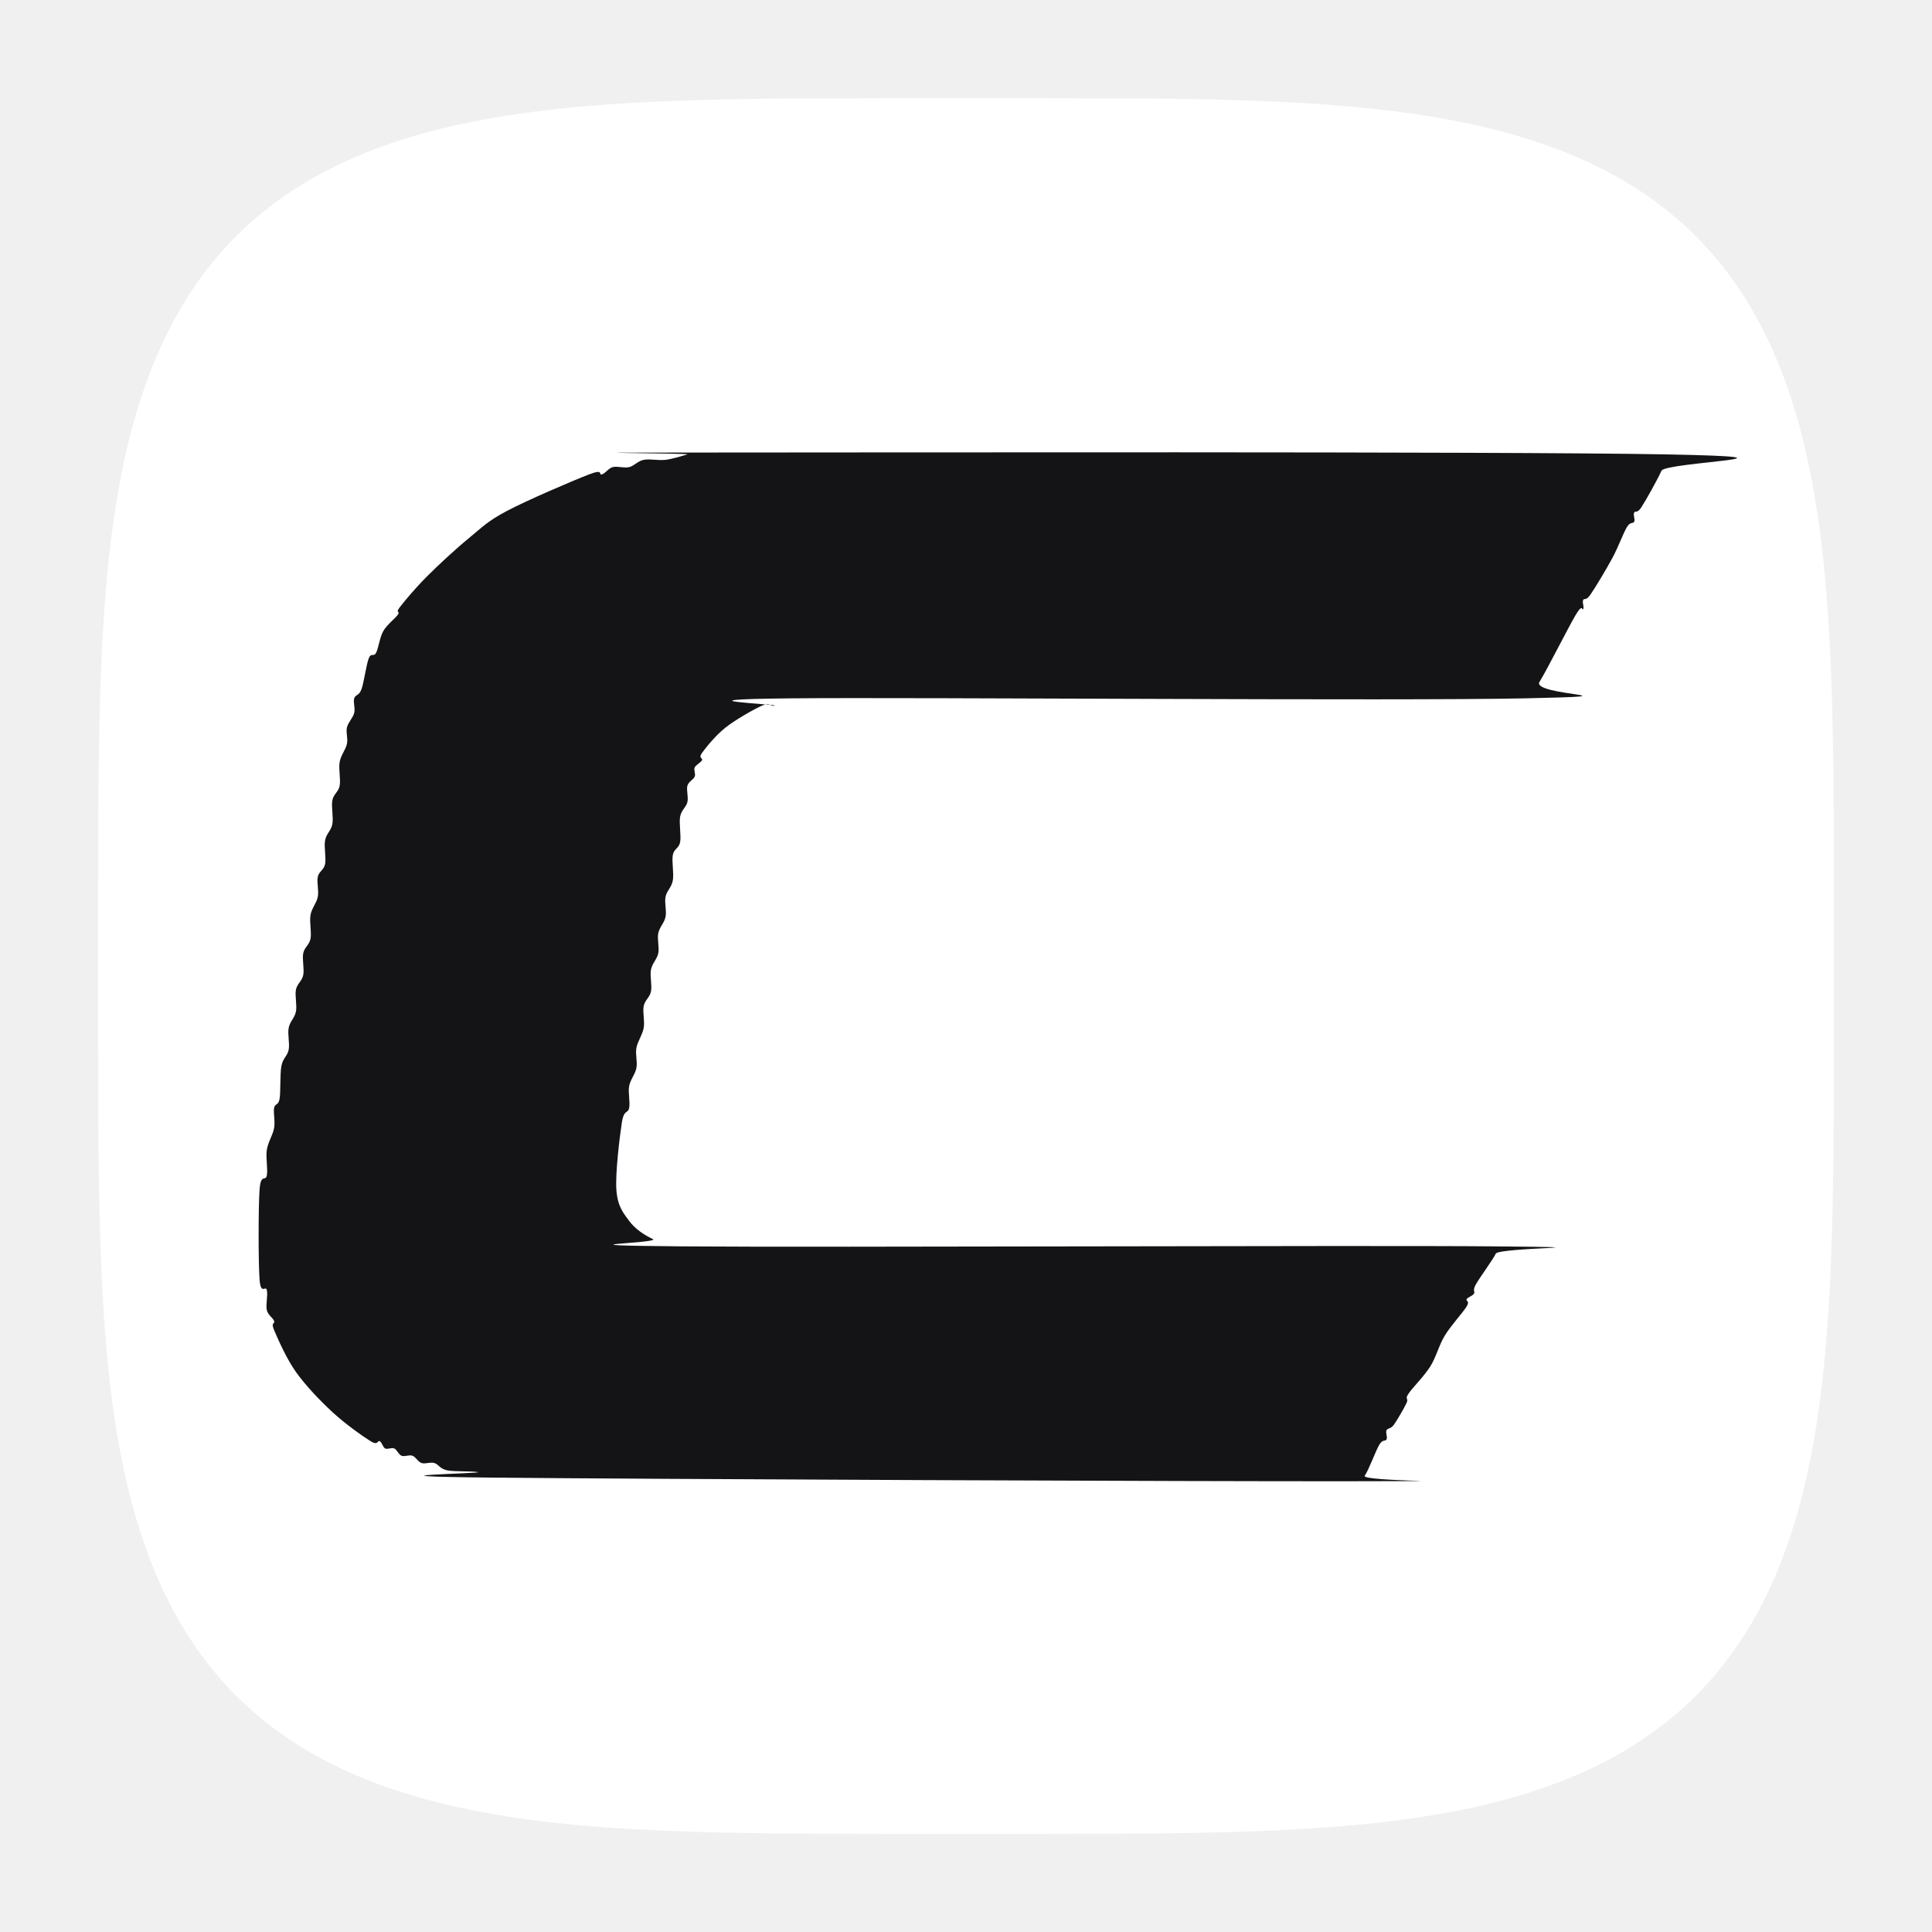
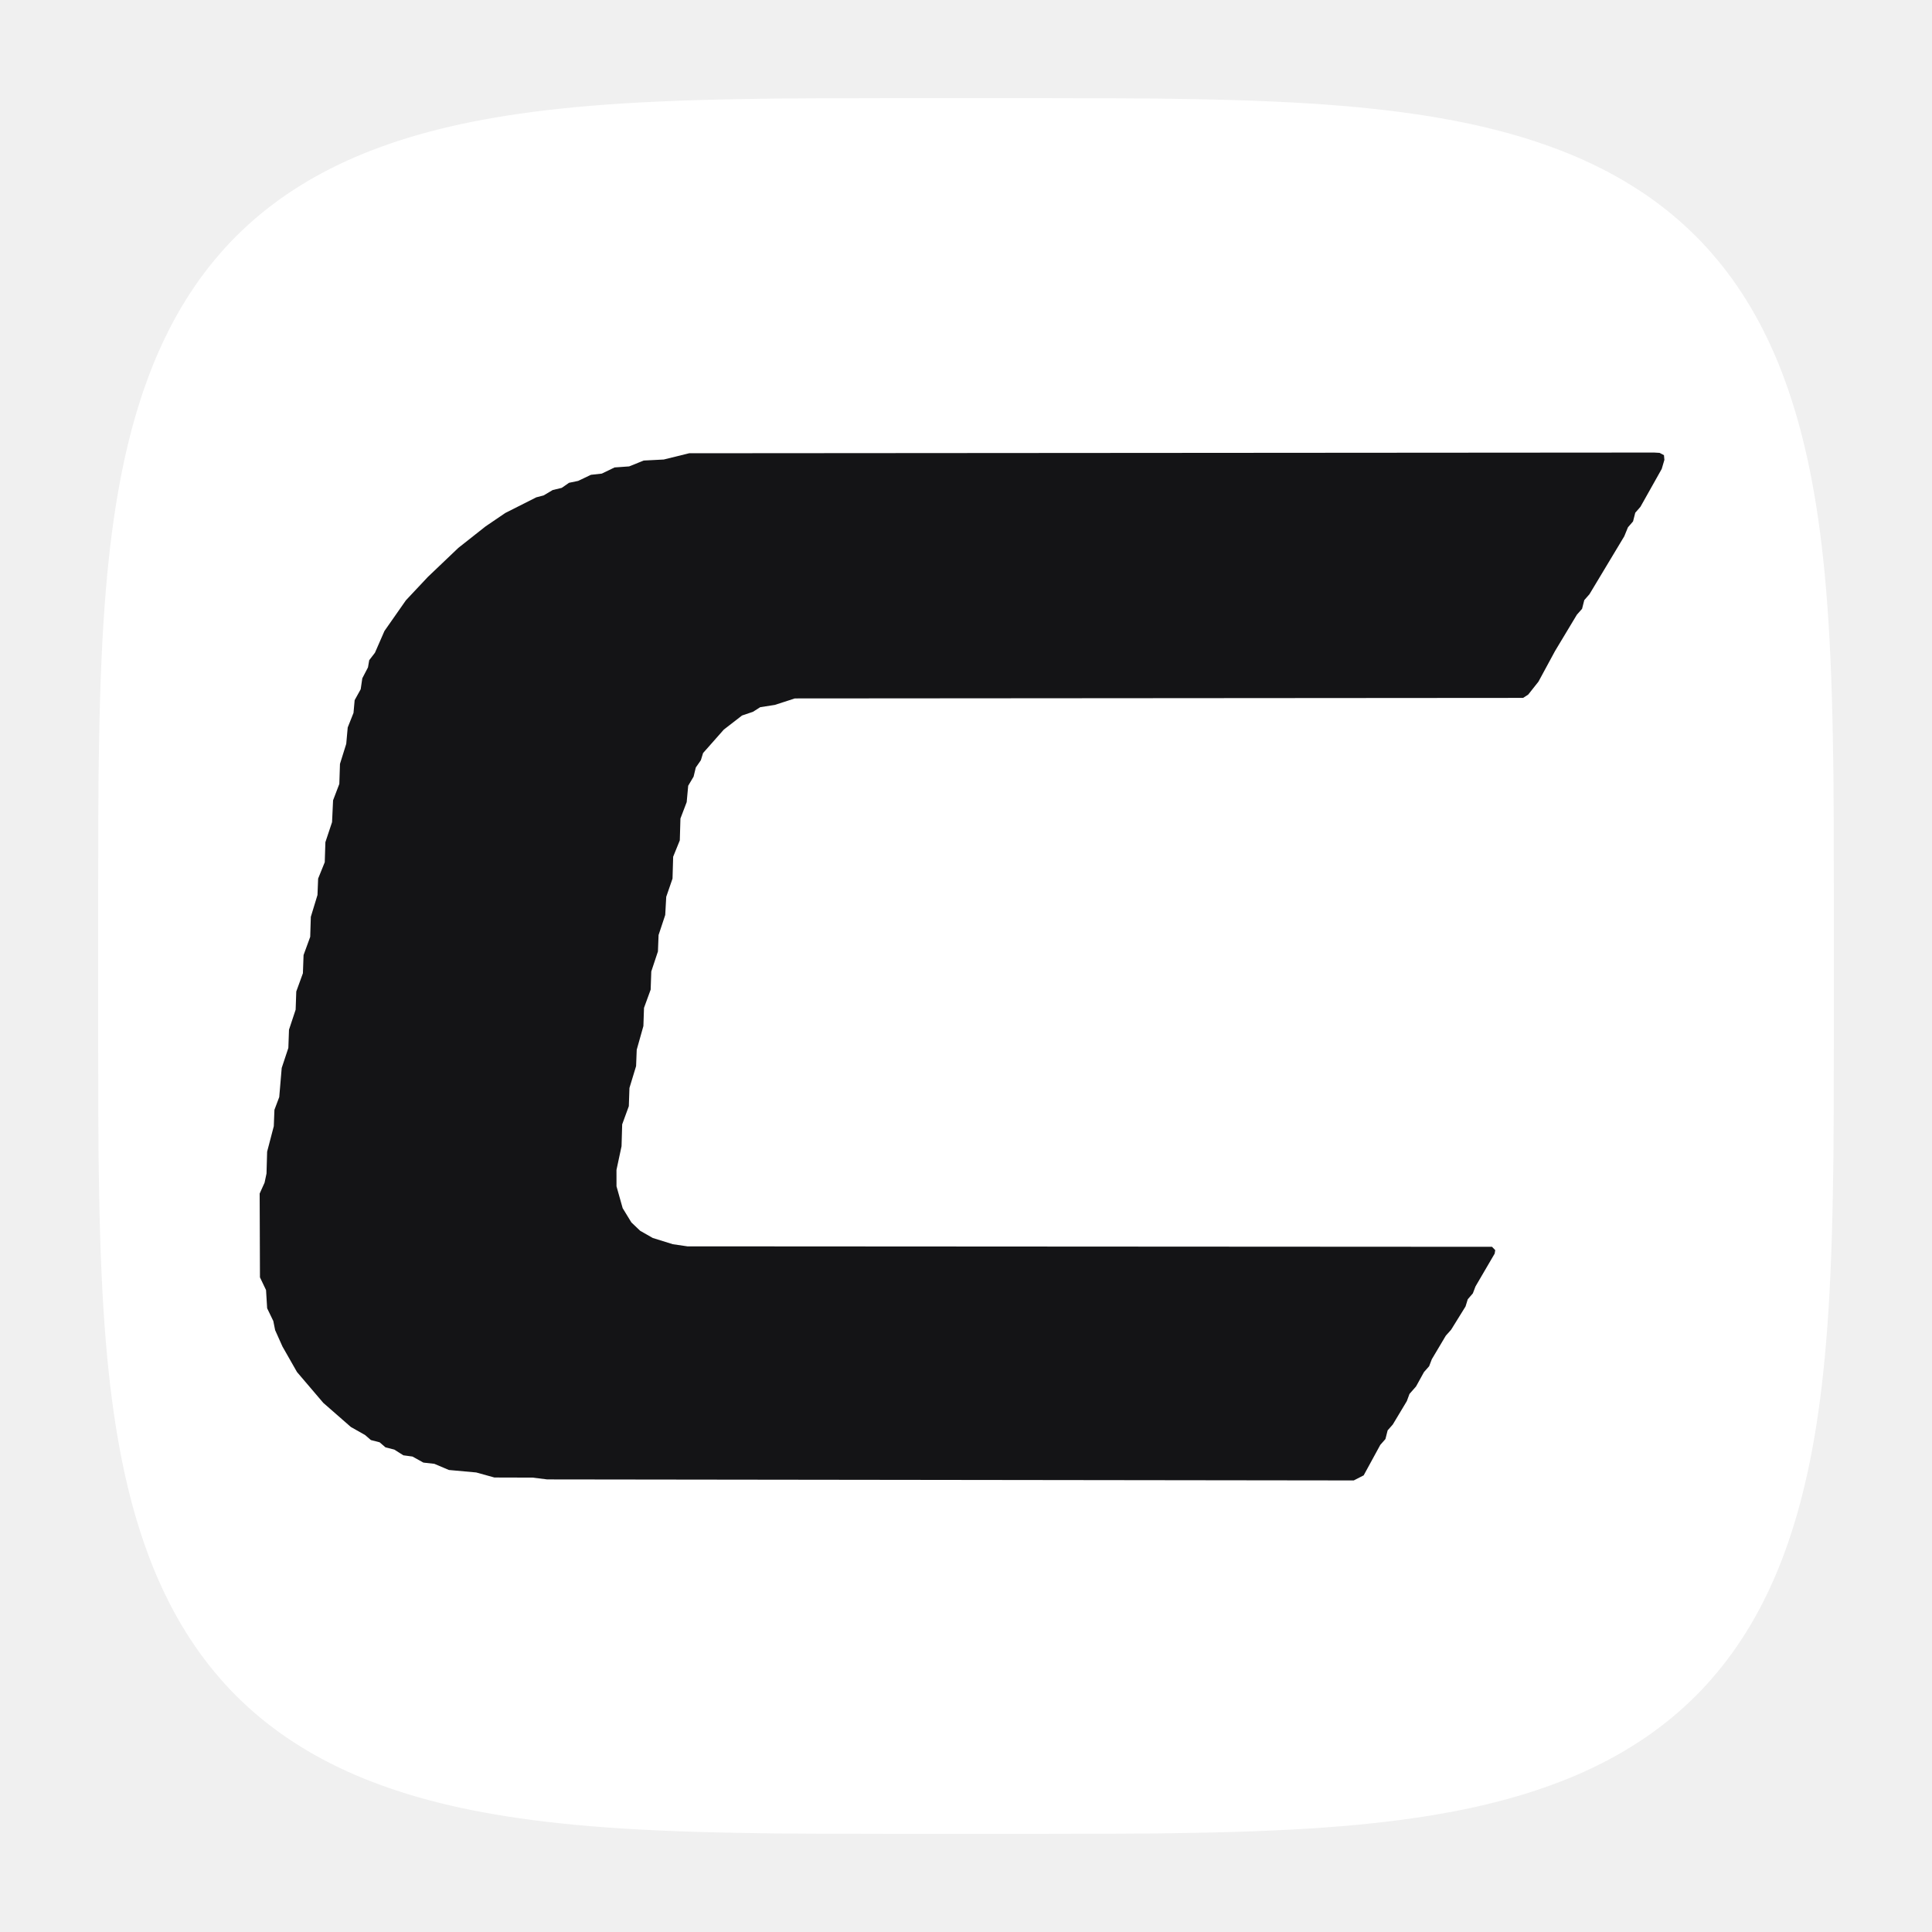
<svg xmlns="http://www.w3.org/2000/svg" viewBox="0 0 512 512" width="512" height="512">
  <path d="M 486.00 256.00 C 486.00 269.59 485.98 287.16 485.94 296.76 C 485.91 306.37 485.85 308.67 485.77 313.63 C 485.70 318.60 485.60 322.59 485.49 326.56 C 485.38 330.52 485.24 334.02 485.09 337.43 C 484.94 340.83 484.77 343.95 484.58 346.97 C 484.39 349.99 484.18 352.82 483.95 355.56 C 483.73 358.30 483.48 360.90 483.21 363.42 C 482.95 365.95 482.66 368.35 482.36 370.70 C 482.05 373.04 481.73 375.29 481.39 377.49 C 481.04 379.68 480.68 381.79 480.30 383.86 C 479.92 385.92 479.52 387.91 479.10 389.86 C 478.68 391.81 478.24 393.70 477.78 395.55 C 477.32 397.40 476.84 399.19 476.34 400.95 C 475.84 402.70 475.32 404.41 474.78 406.08 C 474.24 407.75 473.68 409.38 473.10 410.97 C 472.52 412.56 471.93 414.12 471.31 415.64 C 470.69 417.16 470.05 418.64 469.39 420.10 C 468.72 421.55 468.04 422.97 467.34 424.36 C 466.64 425.75 465.92 427.11 465.17 428.44 C 464.43 429.77 463.66 431.06 462.87 432.33 C 462.09 433.61 461.28 434.85 460.45 436.06 C 459.62 437.28 458.77 438.47 457.89 439.63 C 457.02 440.79 456.12 441.93 455.20 443.04 C 454.28 444.15 453.34 445.23 452.37 446.30 C 451.41 447.36 450.42 448.39 449.41 449.41 C 448.39 450.42 447.36 451.41 446.30 452.37 C 445.23 453.34 444.15 454.28 443.04 455.20 C 441.93 456.12 440.79 457.02 439.63 457.89 C 438.47 458.77 437.28 459.62 436.06 460.45 C 434.85 461.28 433.61 462.09 432.33 462.87 C 431.06 463.66 429.77 464.43 428.44 465.17 C 427.11 465.92 425.75 466.64 424.36 467.34 C 422.97 468.04 421.55 468.72 420.10 469.39 C 418.64 470.05 417.16 470.69 415.64 471.31 C 414.12 471.93 412.56 472.52 410.97 473.10 C 409.38 473.68 407.75 474.24 406.08 474.78 C 404.41 475.32 402.70 475.84 400.95 476.34 C 399.19 476.84 397.40 477.32 395.55 477.78 C 393.70 478.24 391.81 478.68 389.86 479.10 C 387.91 479.52 385.92 479.92 383.86 480.30 C 381.79 480.68 379.68 481.04 377.49 481.39 C 375.29 481.73 373.04 482.05 370.70 482.36 C 368.35 482.66 365.95 482.95 363.42 483.21 C 360.90 483.48 358.30 483.73 355.56 483.95 C 352.82 484.18 349.99 484.39 346.97 484.58 C 343.95 484.77 340.83 484.94 337.43 485.09 C 334.02 485.24 330.52 485.38 326.56 485.49 C 322.59 485.60 318.60 485.70 313.63 485.77 C 308.67 485.85 306.37 485.91 296.76 485.94 C 287.16 485.98 269.59 486.00 256.00 486.00 C 242.41 486.00 224.84 485.98 215.24 485.94 C 205.63 485.91 203.33 485.85 198.37 485.77 C 193.40 485.70 189.41 485.60 185.44 485.49 C 181.48 485.38 177.98 485.24 174.57 485.09 C 171.17 484.94 168.05 484.77 165.03 484.58 C 162.01 484.39 159.18 484.18 156.44 483.95 C 153.70 483.73 151.10 483.48 148.58 483.21 C 146.05 482.95 143.65 482.66 141.30 482.36 C 138.96 482.05 136.71 481.73 134.51 481.39 C 132.32 481.04 130.21 480.68 128.14 480.30 C 126.08 479.92 124.09 479.52 122.14 479.10 C 120.19 478.68 118.30 478.24 116.45 477.78 C 114.60 477.32 112.81 476.84 111.05 476.34 C 109.30 475.84 107.59 475.32 105.92 474.78 C 104.25 474.24 102.62 473.68 101.03 473.10 C 99.44 472.52 97.88 471.93 96.36 471.31 C 94.84 470.69 93.36 470.05 91.90 469.39 C 90.45 468.72 89.03 468.04 87.64 467.34 C 86.25 466.64 84.89 465.92 83.56 465.17 C 82.23 464.43 80.94 463.66 79.67 462.87 C 78.39 462.09 77.15 461.28 75.94 460.45 C 74.72 459.62 73.53 458.77 72.37 457.89 C 71.21 457.02 70.07 456.12 68.96 455.20 C 67.85 454.28 66.77 453.34 65.70 452.37 C 64.64 451.41 63.61 450.42 62.59 449.41 C 61.58 448.39 60.59 447.36 59.63 446.30 C 58.66 445.23 57.72 444.15 56.80 443.04 C 55.88 441.93 54.98 440.79 54.11 439.63 C 53.23 438.47 52.38 437.28 51.55 436.06 C 50.72 434.85 49.91 433.61 49.13 432.33 C 48.34 431.06 47.57 429.77 46.83 428.44 C 46.08 427.11 45.36 425.75 44.66 424.36 C 43.96 422.97 43.28 421.55 42.61 420.10 C 41.95 418.64 41.31 417.16 40.69 415.64 C 40.07 414.12 39.48 412.56 38.90 410.97 C 38.32 409.38 37.76 407.75 37.22 406.08 C 36.68 404.41 36.16 402.70 35.66 400.95 C 35.16 399.19 34.68 397.40 34.22 395.55 C 33.76 393.70 33.32 391.81 32.90 389.86 C 32.48 387.91 32.08 385.92 31.70 383.86 C 31.32 381.79 30.96 379.68 30.61 377.49 C 30.27 375.29 29.95 373.04 29.64 370.70 C 29.34 368.35 29.05 365.95 28.79 363.42 C 28.52 360.90 28.27 358.30 28.05 355.56 C 27.82 352.82 27.61 349.99 27.42 346.97 C 27.23 343.95 27.06 340.83 26.91 337.43 C 26.76 334.02 26.62 330.52 26.51 326.56 C 26.40 322.59 26.30 318.60 26.23 313.63 C 26.15 308.67 26.09 306.37 26.06 296.76 C 26.02 287.16 26.00 269.59 26.00 256.00 C 26.00 242.41 26.02 224.84 26.06 215.24 C 26.09 205.63 26.15 203.33 26.23 198.37 C 26.30 193.40 26.40 189.41 26.51 185.44 C 26.62 181.48 26.76 177.98 26.91 174.57 C 27.06 171.17 27.23 168.05 27.42 165.03 C 27.61 162.01 27.82 159.18 28.05 156.44 C 28.27 153.70 28.52 151.10 28.79 148.58 C 29.05 146.05 29.34 143.65 29.64 141.30 C 29.95 138.96 30.27 136.71 30.61 134.51 C 30.96 132.32 31.32 130.21 31.70 128.14 C 32.08 126.08 32.48 124.09 32.90 122.14 C 33.32 120.19 33.76 118.30 34.22 116.45 C 34.68 114.60 35.16 112.81 35.66 111.05 C 36.16 109.30 36.68 107.59 37.22 105.92 C 37.76 104.25 38.32 102.62 38.90 101.03 C 39.48 99.44 40.07 97.88 40.69 96.36 C 41.31 94.84 41.95 93.36 42.61 91.90 C 43.28 90.45 43.96 89.03 44.66 87.64 C 45.36 86.25 46.08 84.89 46.83 83.56 C 47.57 82.23 48.34 80.94 49.13 79.67 C 49.91 78.39 50.72 77.15 51.55 75.94 C 52.38 74.72 53.23 73.53 54.11 72.37 C 54.98 71.21 55.88 70.07 56.80 68.96 C 57.72 67.85 58.66 66.77 59.63 65.70 C 60.59 64.64 61.58 63.61 62.59 62.59 C 63.61 61.58 64.64 60.59 65.70 59.63 C 66.77 58.66 67.85 57.72 68.96 56.80 C 70.07 55.88 71.21 54.98 72.37 54.11 C 73.53 53.23 74.72 52.38 75.94 51.55 C 77.15 50.72 78.39 49.91 79.67 49.13 C 80.94 48.34 82.23 47.57 83.56 46.83 C 84.89 46.08 86.25 45.36 87.64 44.66 C 89.03 43.96 90.45 43.28 91.90 42.61 C 93.36 41.95 94.84 41.31 96.36 40.69 C 97.88 40.07 99.44 39.48 101.03 38.90 C 102.62 38.32 104.25 37.76 105.92 37.22 C 107.59 36.68 109.30 36.16 111.05 35.66 C 112.81 35.16 114.60 34.68 116.45 34.22 C 118.30 33.76 120.19 33.32 122.14 32.90 C 124.09 32.48 126.08 32.08 128.14 31.70 C 130.21 31.32 132.32 30.96 134.51 30.61 C 136.71 30.27 138.96 29.95 141.30 29.64 C 143.65 29.34 146.05 29.05 148.58 28.79 C 151.10 28.52 153.70 28.27 156.44 28.05 C 159.18 27.82 162.01 27.61 165.03 27.42 C 168.05 27.23 171.17 27.06 174.57 26.91 C 177.98 26.76 181.48 26.62 185.44 26.51 C 189.41 26.40 193.40 26.30 198.37 26.23 C 203.33 26.15 205.63 26.09 215.24 26.06 C 224.84 26.02 242.41 26.00 256.00 26.00 C 269.59 26.00 287.16 26.02 296.76 26.06 C 306.37 26.09 308.67 26.15 313.63 26.23 C 318.60 26.30 322.59 26.40 326.56 26.51 C 330.52 26.62 334.02 26.76 337.43 26.91 C 340.83 27.06 343.95 27.23 346.97 27.42 C 349.99 27.61 352.82 27.82 355.56 28.05 C 358.30 28.27 360.90 28.52 363.42 28.79 C 365.95 29.05 368.35 29.34 370.70 29.64 C 373.04 29.95 375.29 30.27 377.49 30.61 C 379.68 30.96 381.79 31.32 383.86 31.70 C 385.92 32.08 387.91 32.48 389.86 32.90 C 391.81 33.32 393.70 33.76 395.55 34.22 C 397.40 34.68 399.19 35.16 400.95 35.66 C 402.70 36.16 404.41 36.68 406.08 37.22 C 407.75 37.76 409.38 38.32 410.97 38.90 C 412.56 39.48 414.12 40.07 415.64 40.69 C 417.16 41.31 418.64 41.95 420.10 42.61 C 421.55 43.28 422.97 43.96 424.36 44.66 C 425.75 45.36 427.11 46.08 428.44 46.83 C 429.77 47.57 431.06 48.34 432.33 49.13 C 433.61 49.91 434.85 50.72 436.06 51.55 C 437.28 52.38 438.47 53.23 439.63 54.11 C 440.79 54.98 441.93 55.88 443.04 56.80 C 444.15 57.72 445.23 58.66 446.30 59.63 C 447.36 60.59 448.39 61.58 449.41 62.59 C 450.42 63.61 451.41 64.64 452.37 65.70 C 453.34 66.77 454.28 67.85 455.20 68.96 C 456.12 70.07 457.02 71.21 457.89 72.37 C 458.77 73.53 459.62 74.72 460.45 75.94 C 461.28 77.15 462.09 78.39 462.87 79.67 C 463.66 80.94 464.43 82.23 465.17 83.56 C 465.92 84.89 466.64 86.25 467.34 87.64 C 468.04 89.03 468.72 90.45 469.39 91.90 C 470.05 93.36 470.69 94.84 471.31 96.36 C 471.93 97.88 472.52 99.44 473.10 101.03 C 473.68 102.62 474.24 104.25 474.78 105.92 C 475.32 107.59 475.84 109.30 476.34 111.05 C 476.84 112.81 477.32 114.60 477.78 116.45 C 478.24 118.30 478.68 120.19 479.10 122.14 C 479.52 124.09 479.92 126.08 480.30 128.14 C 480.68 130.21 481.04 132.32 481.39 134.51 C 481.73 136.71 482.05 138.96 482.36 141.30 C 482.66 143.65 482.95 146.05 483.21 148.58 C 483.48 151.10 483.73 153.70 483.95 156.44 C 484.18 159.18 484.39 162.01 484.58 165.03 C 484.77 168.05 484.94 171.17 485.09 174.57 C 485.24 177.98 485.38 181.48 485.49 185.44 C 485.60 189.41 485.70 193.40 485.77 198.37 C 485.85 203.33 485.91 205.63 485.94 215.24 C 485.98 224.84 486.00 242.41 486.00 256.00 Z" fill="#FFFFFF" />
  <g transform="translate(68.78 118.00) scale(0.4825)">
-     <path id="glyph" d="M 236.00 4.00 C 325.50 4.00 683.00 3.33 772.00 5.00 C 861.00 6.67 772.17 9.17 770.00 14.00 C 767.83 18.83 761.50 30.17 759.00 34.00 C 756.50 37.83 755.67 35.67 755.00 37.00 C 754.33 38.33 755.67 40.67 755.00 42.00 C 754.33 43.33 753.00 41.67 751.00 45.00 C 749.00 48.33 746.33 55.83 743.00 62.00 C 739.67 68.17 733.67 78.17 731.00 82.00 C 728.33 85.83 727.67 83.67 727.00 85.00 C 726.33 86.33 727.67 88.67 727.00 90.00 C 726.33 91.33 727.00 86.33 723.00 93.00 C 719.00 99.67 707.67 122.33 703.00 130.00 C 698.33 137.67 763.50 137.50 695.00 139.00 C 626.50 140.50 360.67 138.33 292.00 139.00 C 223.33 139.67 285.67 142.33 283.00 143.00 C 280.33 143.67 280.50 141.00 276.00 143.00 C 271.50 145.00 261.50 150.67 256.00 155.00 C 250.50 159.33 245.17 166.00 243.00 169.00 C 240.83 172.00 243.67 171.67 243.00 173.00 C 242.33 174.33 239.67 175.50 239.00 177.00 C 238.33 178.50 239.67 180.33 239.00 182.00 C 238.33 183.67 235.67 184.67 235.00 187.00 C 234.33 189.33 235.67 193.17 235.00 196.00 C 234.33 198.83 231.67 200.33 231.00 204.00 C 230.33 207.67 231.67 214.50 231.00 218.00 C 230.33 221.50 227.67 221.50 227.00 225.00 C 226.33 228.50 227.67 235.17 227.00 239.00 C 226.33 242.83 223.67 244.67 223.00 248.00 C 222.33 251.33 223.67 255.67 223.00 259.00 C 222.33 262.33 219.67 264.67 219.00 268.00 C 218.33 271.33 219.67 275.67 219.00 279.00 C 218.33 282.33 215.67 284.50 215.00 288.00 C 214.33 291.50 215.67 296.67 215.00 300.00 C 214.33 303.33 211.67 304.67 211.00 308.00 C 210.33 311.33 211.67 316.17 211.00 320.00 C 210.33 323.83 207.67 327.33 207.00 331.00 C 206.33 334.67 207.67 338.50 207.00 342.00 C 206.33 345.50 203.67 348.33 203.00 352.00 C 202.33 355.67 203.67 360.67 203.00 364.00 C 202.33 367.33 200.17 364.50 199.00 372.00 C 197.83 379.50 195.33 400.00 196.00 409.00 C 196.67 418.00 199.67 421.50 203.00 426.00 C 206.33 430.50 211.17 433.67 216.00 436.00 C 220.83 438.33 155.00 439.33 232.00 440.00 C 309.00 440.67 603.50 439.33 678.00 440.00 C 752.50 440.67 680.67 440.50 679.00 444.00 C 677.33 447.50 670.00 457.33 668.00 461.00 C 666.00 464.67 667.83 464.67 667.00 466.00 C 666.17 467.33 663.67 467.83 663.00 469.00 C 662.33 470.17 665.00 469.67 663.00 473.00 C 661.00 476.33 654.33 483.50 651.00 489.00 C 647.67 494.50 646.33 500.67 643.00 506.00 C 639.67 511.33 633.17 517.67 631.00 521.00 C 628.83 524.33 631.33 523.17 630.00 526.00 C 628.67 528.83 624.83 535.50 623.00 538.00 C 621.17 540.50 619.67 539.67 619.00 541.00 C 618.33 542.33 619.67 544.67 619.00 546.00 C 618.33 547.33 617.00 545.67 615.00 549.00 C 613.00 552.33 609.33 562.67 607.00 566.00 C 604.67 569.33 681.00 568.83 601.00 569.00 C 521.00 569.17 207.17 567.83 127.00 567.00 C 46.83 566.17 124.00 564.67 120.00 564.00 C 116.00 563.33 107.00 563.83 103.00 563.00 C 99.00 562.17 98.33 559.67 96.00 559.00 C 93.67 558.33 91.00 559.67 89.00 559.00 C 87.00 558.33 85.83 555.67 84.00 555.00 C 82.17 554.33 79.67 555.67 78.00 555.00 C 76.33 554.33 75.50 551.67 74.00 551.00 C 72.50 550.33 70.33 551.67 69.00 551.00 C 67.67 550.33 67.33 547.67 66.00 547.00 C 64.67 546.33 65.33 549.67 61.00 547.00 C 56.67 544.33 46.83 537.33 40.00 531.00 C 33.17 524.67 25.33 516.50 20.00 509.00 C 14.67 501.50 10.00 490.67 8.00 486.00 C 6.00 481.33 8.67 482.83 8.00 481.00 C 7.33 479.17 4.67 477.83 4.00 475.00 C 3.33 472.17 4.67 466.83 4.00 464.00 C 3.33 461.17 0.67 467.17 0.00 458.00 C -0.67 448.83 -0.67 418.50 0.00 409.00 C 0.67 399.50 3.33 404.67 4.00 401.00 C 4.67 397.33 3.33 391.33 4.00 387.00 C 4.67 382.67 7.33 378.83 8.00 375.00 C 8.67 371.17 7.50 366.67 8.00 364.00 C 8.50 361.33 10.33 362.83 11.00 359.00 C 11.67 355.17 11.17 345.50 12.00 341.00 C 12.83 336.50 15.33 335.50 16.00 332.00 C 16.67 328.50 15.33 323.50 16.00 320.00 C 16.67 316.50 19.33 314.50 20.00 311.00 C 20.67 307.50 19.33 302.33 20.00 299.00 C 20.67 295.67 23.33 294.33 24.00 291.00 C 24.67 287.67 23.33 282.33 24.00 279.00 C 24.67 275.67 27.33 274.50 28.00 271.00 C 28.67 267.50 27.33 261.83 28.00 258.00 C 28.67 254.17 31.33 251.50 32.00 248.00 C 32.67 244.50 31.33 240.00 32.00 237.00 C 32.67 234.00 35.33 233.33 36.00 230.00 C 36.67 226.67 35.33 220.67 36.00 217.00 C 36.67 213.33 39.33 211.67 40.00 208.00 C 40.67 204.33 39.33 198.50 40.00 195.00 C 40.67 191.50 43.33 190.50 44.00 187.00 C 44.67 183.50 43.33 177.83 44.00 174.00 C 44.67 170.17 47.33 167.17 48.00 164.00 C 48.67 160.83 47.33 157.83 48.00 155.00 C 48.67 152.17 51.33 149.67 52.00 147.00 C 52.67 144.33 51.33 141.17 52.00 139.00 C 52.67 136.83 54.67 137.67 56.00 134.00 C 57.33 130.33 58.67 120.33 60.00 117.00 C 61.33 113.67 62.67 116.50 64.00 114.00 C 65.33 111.50 66.00 105.50 68.00 102.00 C 70.00 98.50 74.50 95.17 76.00 93.00 C 77.50 90.83 74.33 92.50 77.00 89.00 C 79.67 85.50 85.67 78.33 92.00 72.00 C 98.33 65.67 107.67 57.00 115.00 51.00 C 122.33 45.00 125.00 41.83 136.00 36.00 C 147.00 30.17 172.33 19.33 181.00 16.00 C 189.67 12.67 185.83 16.67 188.00 16.00 C 190.17 15.33 191.50 12.67 194.00 12.00 C 196.50 11.33 200.17 12.67 203.00 12.00 C 205.83 11.33 207.67 8.67 211.00 8.00 C 214.33 7.33 219.00 8.50 223.00 8.00 C 227.00 7.50 232.83 5.67 235.00 5.00 C 237.17 4.33 146.50 4.00 236.00 4.00 Z" fill="#141416" />
+     <path id="glyph" d="M 236.00 4.38 L 766.00 4.00 L 768.99 4.18 L 771.37 5.44 L 771.61 8.01 L 770.14 13.00 L 758.44 33.83 L 755.61 37.05 L 754.39 41.83 L 751.60 45.05 L 749.57 50.00 L 730.44 81.83 L 727.61 85.05 L 726.39 89.83 L 723.55 93.05 L 711.55 113.00 L 702.44 129.83 L 696.82 136.93 L 694.00 138.76 L 294.00 139.05 L 283.00 142.61 L 275.00 143.86 L 271.00 146.40 L 265.00 148.43 L 255.00 156.17 L 243.61 169.05 L 242.39 173.00 L 239.61 177.00 L 238.40 182.00 L 235.44 187.00 L 234.61 196.00 L 231.18 205.00 L 230.83 217.00 L 227.18 226.00 L 226.83 238.00 L 223.38 248.00 L 222.82 258.00 L 219.17 269.00 L 218.82 278.00 L 215.17 289.00 L 214.82 299.00 L 211.17 309.00 L 210.83 319.00 L 207.17 332.00 L 206.82 341.00 L 203.17 353.00 L 202.83 363.00 L 199.18 373.00 L 198.83 385.00 L 196.05 398.00 L 196.06 407.00 L 199.44 419.00 L 204.22 426.83 L 209.05 431.44 L 216.00 435.40 L 227.00 438.82 L 235.00 439.99 L 676.93 440.24 L 678.70 442.07 L 678.38 444.00 L 667.86 462.00 L 666.40 465.83 L 663.61 469.05 L 662.39 473.00 L 654.44 485.83 L 651.56 489.05 L 643.86 502.00 L 642.40 505.83 L 639.56 509.05 L 635.20 516.95 L 631.60 521.05 L 630.14 525.00 L 622.44 537.83 L 619.61 541.05 L 618.39 545.83 L 615.56 549.05 L 606.44 565.77 L 601.00 568.56 L 158.00 568.00 L 150.00 567.01 L 129.00 566.95 L 119.00 564.18 L 104.00 562.82 L 96.00 559.43 L 90.00 558.76 L 84.00 555.44 L 79.00 554.76 L 74.00 551.61 L 69.17 550.39 L 65.95 547.61 L 61.17 546.39 L 57.95 543.60 L 50.17 539.21 L 35.01 525.95 L 20.56 509.00 L 12.59 495.00 L 8.56 486.00 L 7.56 481.00 L 4.18 474.00 L 3.57 464.00 L 0.23 457.00 L 0.07 411.00 L 2.77 405.00 L 3.83 400.00 L 4.17 388.00 L 7.83 374.00 L 8.18 365.00 L 10.82 358.00 L 12.18 342.00 L 15.83 331.00 L 16.18 321.00 L 19.83 310.00 L 20.18 300.00 L 23.82 290.00 L 24.18 280.00 L 27.83 270.00 L 28.17 259.00 L 31.83 247.00 L 32.18 238.00 L 35.82 229.00 L 36.17 218.00 L 39.83 207.00 L 40.39 195.00 L 43.82 186.00 L 44.18 175.00 L 47.62 164.00 L 48.43 155.00 L 51.61 147.00 L 52.24 140.00 L 55.56 134.00 L 56.44 128.00 L 59.56 122.00 L 60.24 118.05 L 63.39 113.95 L 68.61 102.00 L 80.38 85.17 L 92.38 72.38 L 109.17 56.38 L 124.17 44.54 L 135.00 37.18 L 152.00 28.60 L 156.00 27.56 L 161.00 24.60 L 166.00 23.39 L 170.00 20.61 L 175.00 19.57 L 182.00 16.23 L 188.00 15.56 L 195.00 12.18 L 203.00 11.61 L 211.00 8.39 L 222.00 7.83 L 235.00 4.63 Z" fill="#141416" />
  </g>
</svg>
